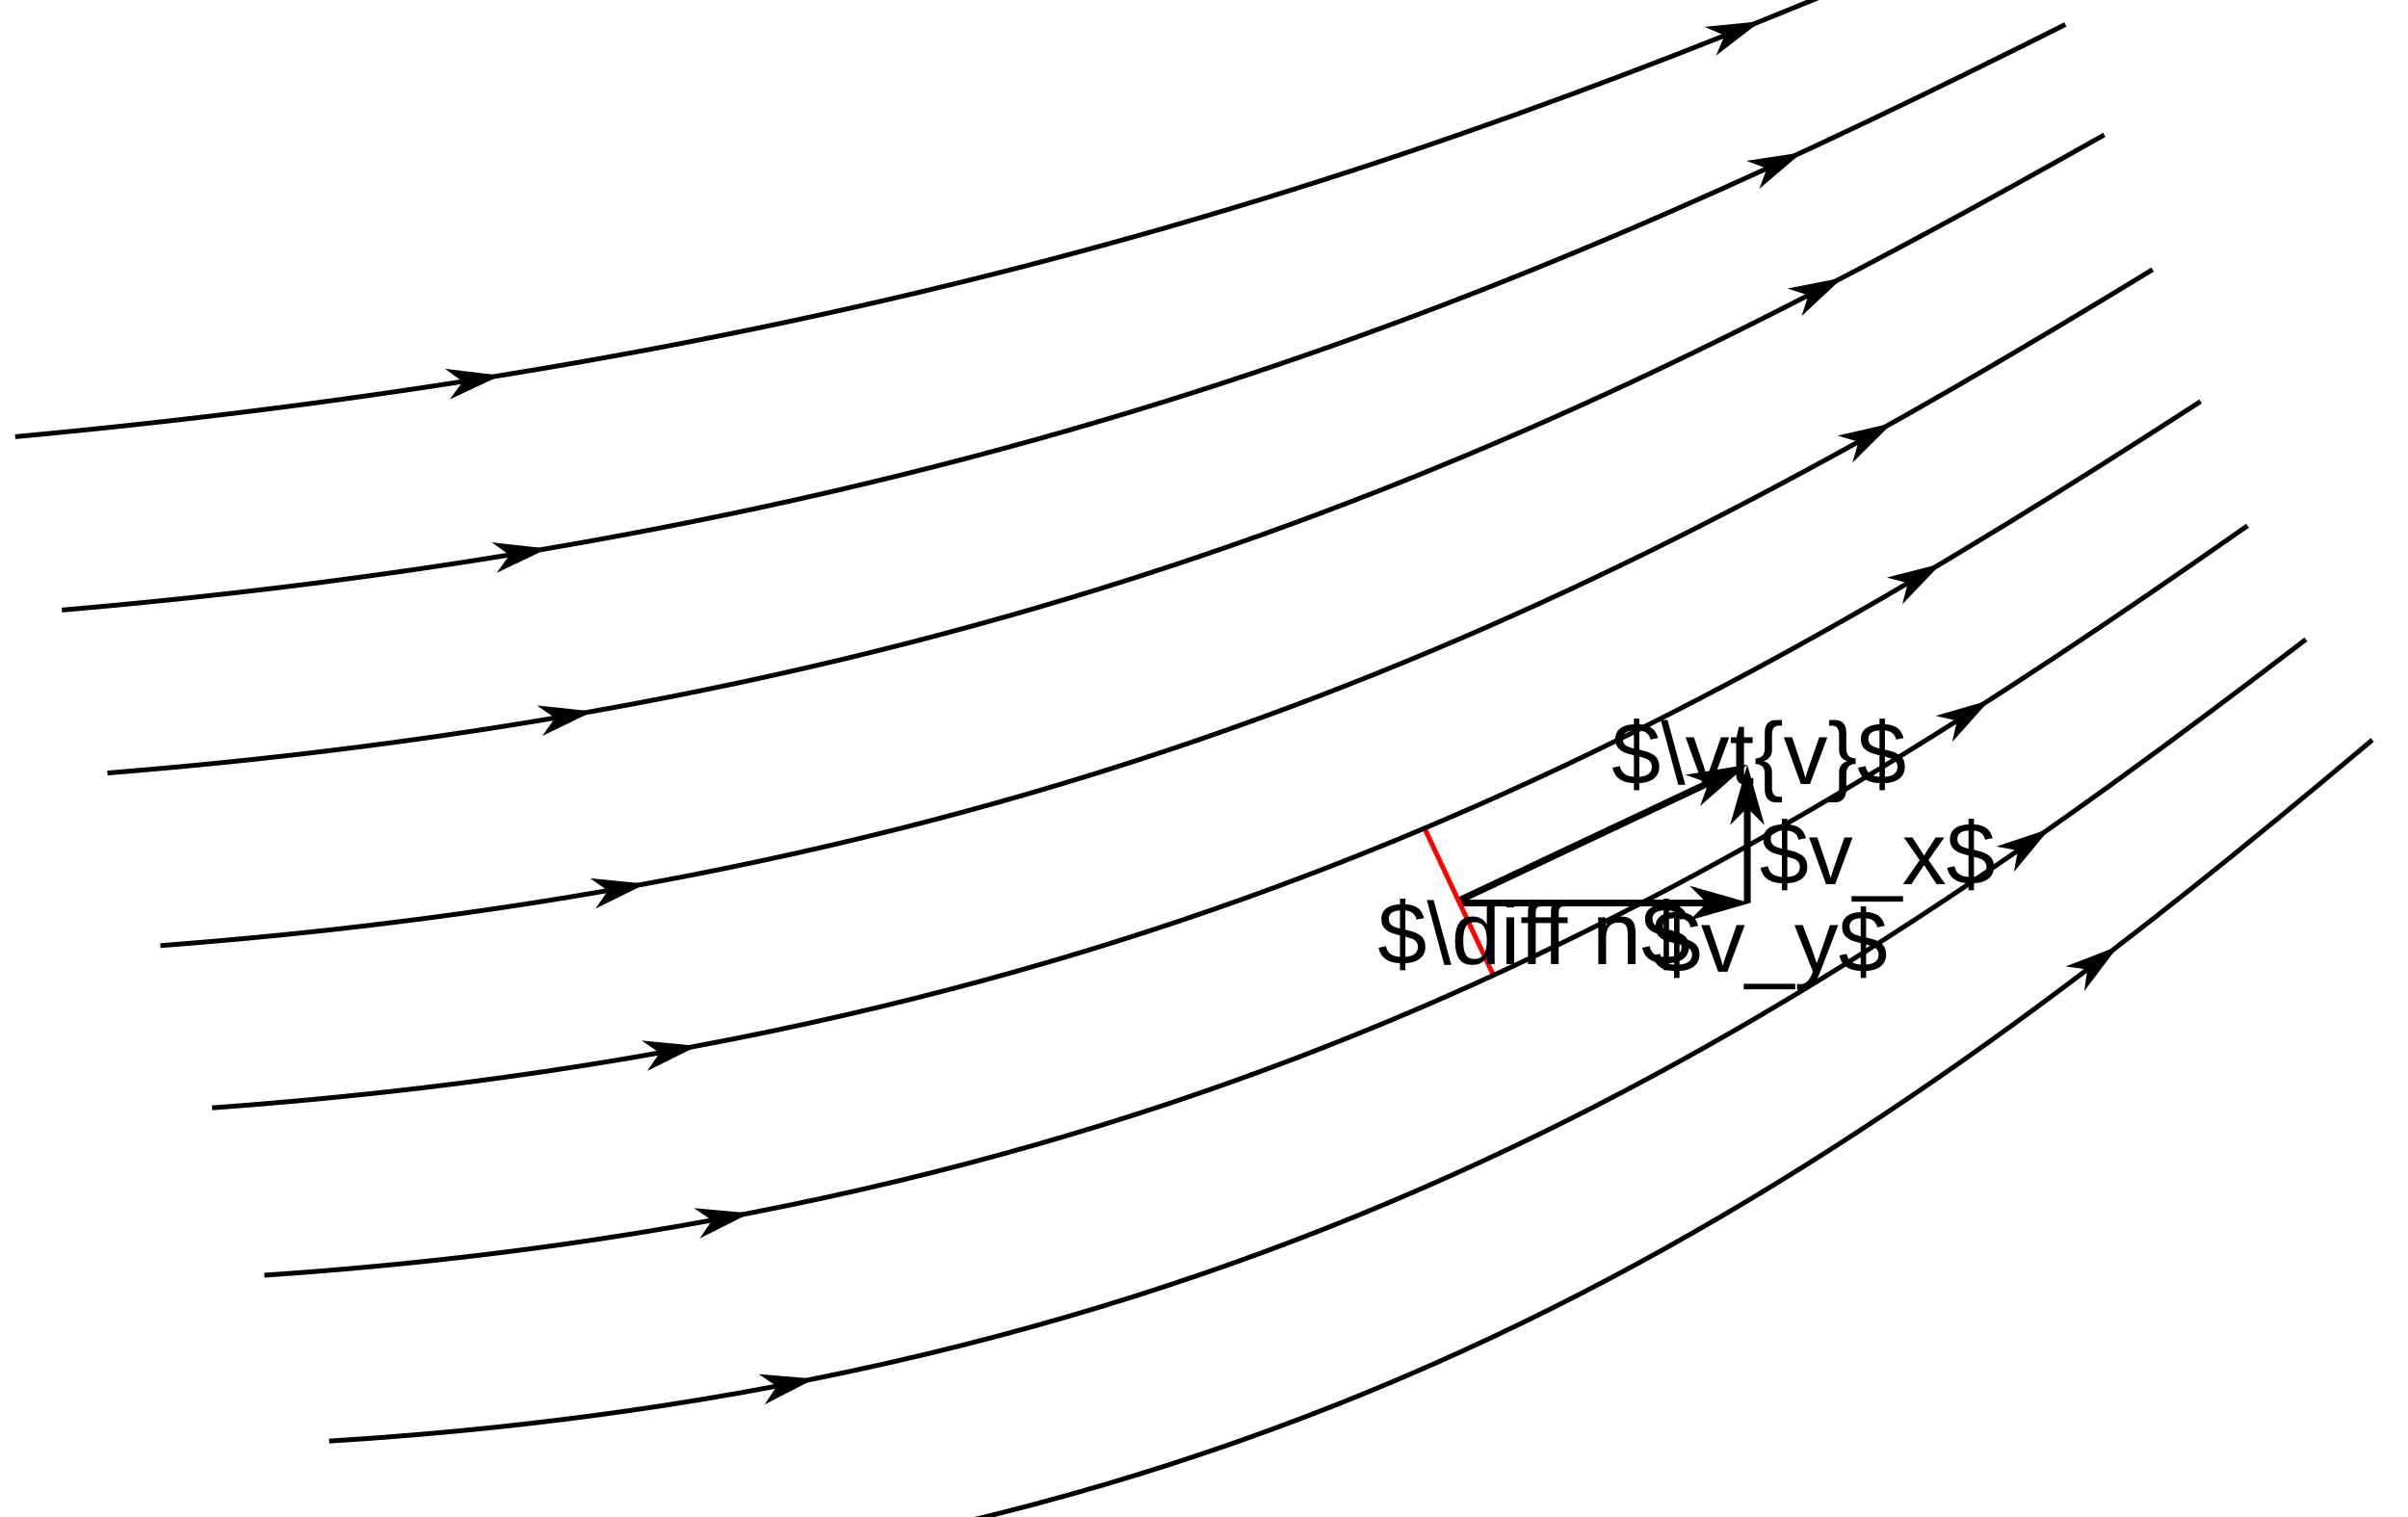
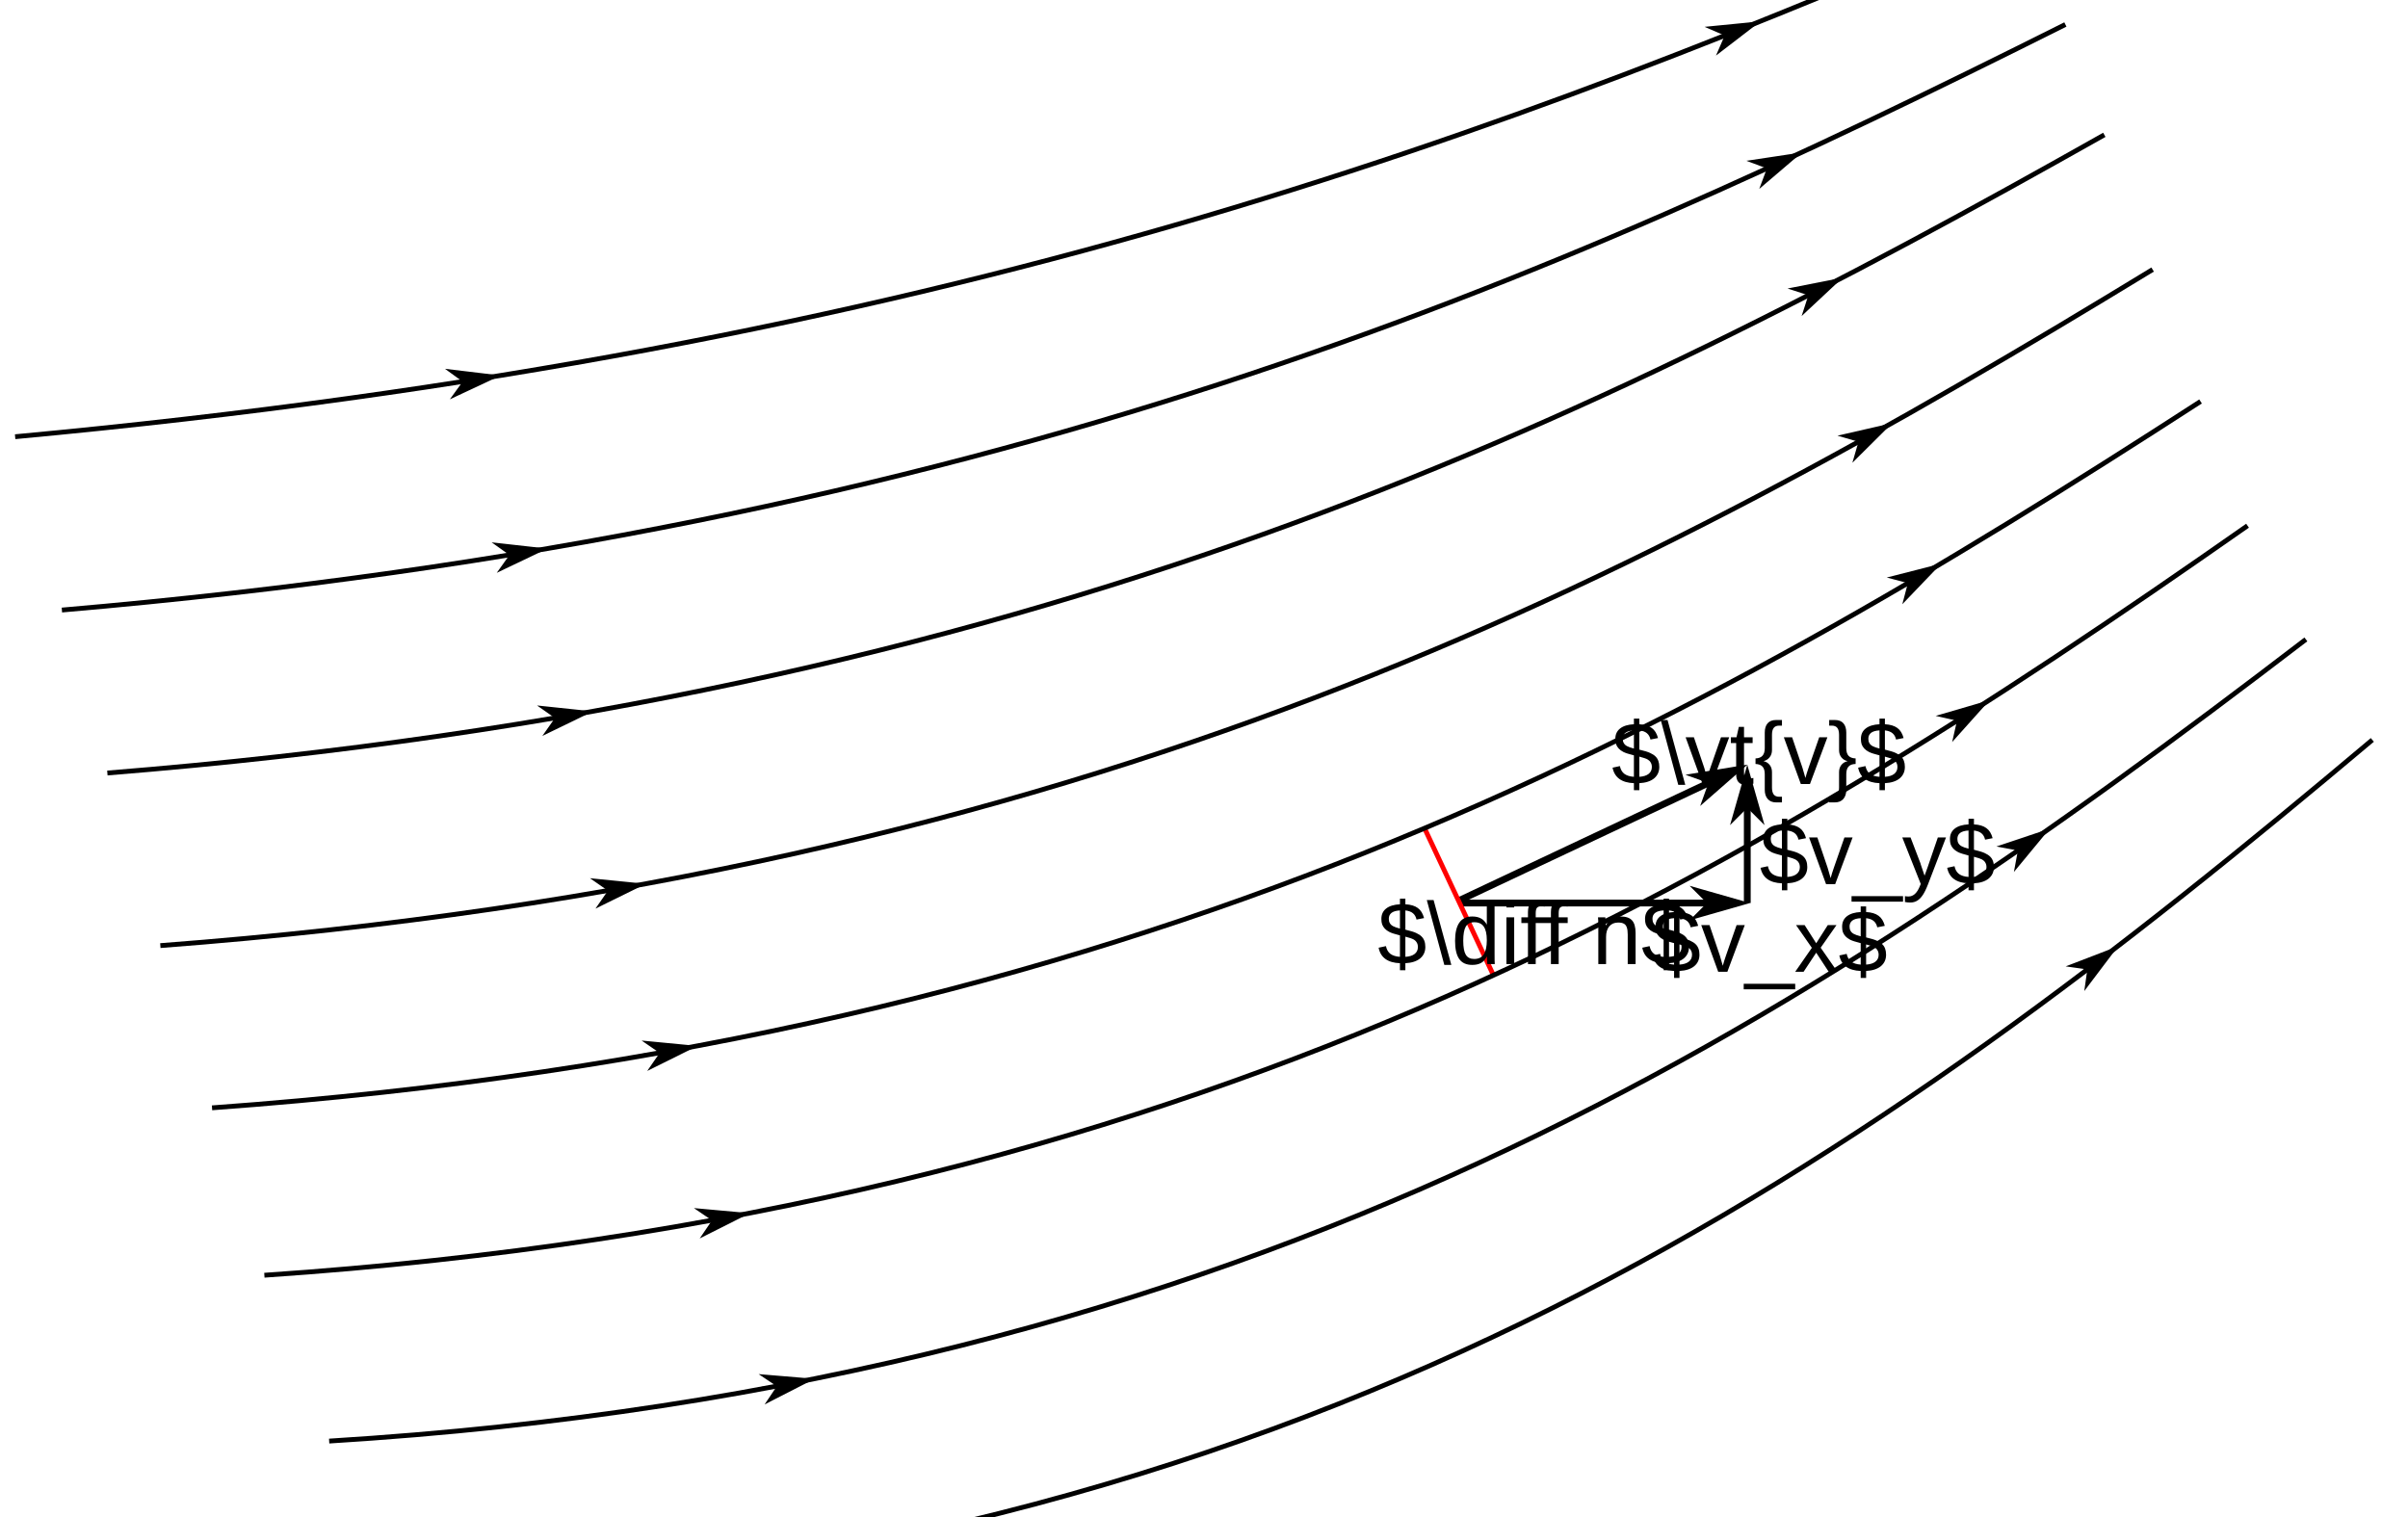
<svg xmlns="http://www.w3.org/2000/svg" xmlns:ns1="http://www.iki.fi/pav/software/textext/" width="354.331" height="223.228" id="svg5414" version="1.1">
  <defs id="defs3">
    <marker orient="auto" refY="0" refX="0" id="Arrow1Lstart" style="overflow:visible">
      <path id="path5974" d="M 0,0 5,-5 -12.5,0 5,5 0,0 z" style="fill-rule:evenodd;stroke:#000000;stroke-width:1pt;marker-start:none" transform="matrix(0.8,0,0,0.8,10,0)" />
    </marker>
    <marker orient="auto" refY="0" refX="0" id="Arrow1Lend" style="overflow:visible">
      <path id="path5977" d="M 0,0 5,-5 -12.5,0 5,5 0,0 z" style="fill-rule:evenodd;stroke:#000000;stroke-width:1pt;marker-start:none" transform="matrix(-0.8,0,0,-0.8,-10,0)" />
    </marker>
    <marker orient="auto" refY="0" refX="0" id="Arrow1Mend" style="overflow:visible">
      <path id="path5983" d="M 0,0 5,-5 -12.5,0 5,5 0,0 z" style="fill-rule:evenodd;stroke:#000000;stroke-width:1pt;marker-start:none" transform="matrix(-0.4,0,0,-0.4,-4,0)" />
    </marker>
  </defs>
  <g style="font-style:normal;font-variant:normal;font-weight:normal;font-stretch:normal;letter-spacing:normal;word-spacing:normal;text-anchor:start;fill:none;stroke:#000000;stroke-linecap:butt;stroke-linejoin:miter;stroke-miterlimit:10.433;stroke-opacity:1;stroke-dasharray:none;stroke-dashoffset:0" id="content" transform="matrix(4,0,0,-4,-591.4286,2173.723)" xml:space="preserve" stroke-miterlimit="10.433" font-style="normal" font-variant="normal" font-weight="normal" font-stretch="normal" font-size-adjust="none" letter-spacing="normal" word-spacing="normal" ns1:text="$t$" ns1:preamble="">

</g>
  <g id="layer3" transform="translate(0,-829.1338)" style="display:inline">
    <path id="path4494" d="m 214.811,961.596 c 40.536,-19.107 40.536,-19.107 40.536,-19.107" style="fill:none;stroke:#000000;stroke-width:1px;stroke-linecap:butt;stroke-linejoin:miter;stroke-opacity:1;marker-mid:none;marker-end:url(#Arrow1Mend)" />
    <path style="fill:none;stroke:#000000;stroke-width:1px;stroke-linecap:butt;stroke-linejoin:miter;stroke-opacity:1;marker-mid:none;marker-end:url(#Arrow1Mend)" d="m 215,962.017 40.536,0" id="path5240" />
    <path id="path5242" d="m 257.109,962.015 0,-18.375" style="fill:none;stroke:#000000;stroke-width:1px;stroke-linecap:butt;stroke-linejoin:miter;stroke-opacity:1;marker-mid:none;marker-end:url(#Arrow1Mend)" />
  </g>
  <g transform="translate(0,-7.086604)" id="layer4">
    <path id="path3473" d="M 219.687,150.448 209.686,129.11" style="fill:none;stroke:#ff0000;stroke-width:0.709;stroke-linecap:butt;stroke-linejoin:miter;stroke-miterlimit:4;stroke-opacity:1;stroke-dasharray:none;stroke-dashoffset:0;display:inline" />
    <text xml:space="preserve" style="font-size:13px;font-style:normal;font-variant:normal;font-weight:normal;font-stretch:normal;line-height:125%;letter-spacing:0px;word-spacing:0px;fill:#000000;fill-opacity:1;stroke:none;font-family:Arial;-inkscape-font-specification:Arial" x="237.143" y="122.458" id="text3033">
      <tspan id="tspan3035" x="237.143" y="122.458">$\vt{v}$</tspan>
    </text>
    <text xml:space="preserve" style="font-size:13px;font-style:normal;font-variant:normal;font-weight:normal;font-stretch:normal;line-height:125%;letter-spacing:0px;word-spacing:0px;fill:#000000;fill-opacity:1;stroke:none;font-family:Arial;-inkscape-font-specification:Arial" x="202.719" y="148.949" id="text3037">
      <tspan id="tspan3039" x="202.719" y="148.949">$\diff n$</tspan>
    </text>
    <text xml:space="preserve" style="font-size:13px;font-style:normal;font-variant:normal;font-weight:normal;font-stretch:normal;line-height:125%;letter-spacing:0px;word-spacing:0px;fill:#000000;fill-opacity:1;stroke:none;font-family:Arial;-inkscape-font-specification:Arial" x="258.921" y="137.191" id="text3041">
-       <tspan id="tspan3043" x="258.921" y="137.191">$v_x$</tspan>
+       <tspan id="tspan3043" x="258.921" y="137.191">$v_y$</tspan>
    </text>
    <text xml:space="preserve" style="font-size:13px;font-style:normal;font-variant:normal;font-weight:normal;font-stretch:normal;line-height:125%;letter-spacing:0px;word-spacing:0px;fill:#000000;fill-opacity:1;stroke:none;font-family:Arial;-inkscape-font-specification:Arial" x="243.055" y="150.087" id="text3041-1">
-       <tspan id="tspan3043-7" x="243.055" y="150.087">$v_y$</tspan>
+       <tspan id="tspan3043-7" x="243.055" y="150.087">$v_x$</tspan>
    </text>
  </g>
  <g style="display:inline" id="layer1" transform="translate(0,-829.1338)">
    <path style="fill:none;stroke:#000000;stroke-width:0.709;stroke-linecap:butt;stroke-linejoin:miter;stroke-miterlimit:4;stroke-opacity:1;stroke-dasharray:none;marker-start:none;marker-mid:none" d="M 59.308,1064.807 C 196.806,1057.246 275.968,999.564 349.082,938.012" id="path5951" />
    <path style="fill:none;stroke:#000000;stroke-width:0.448;stroke-linecap:butt;stroke-linejoin:miter;stroke-miterlimit:4;stroke-opacity:1;stroke-dasharray:none;marker-start:none;marker-end:url(#Arrow1Lend)" d="m 122.645,1057.121 c 4.008,-0.591 5.166,-0.906 7.253,-1.335" id="path8269" />
    <path id="path8829" d="m 306.642,972.045 c 2.471,-1.769 2.126,-1.482 4.35,-3.157" style="fill:none;stroke:#000000;stroke-width:0.448;stroke-linecap:butt;stroke-linejoin:miter;stroke-miterlimit:4;stroke-opacity:1;stroke-dasharray:none;marker-start:none;marker-end:url(#Arrow1Lend)" />
    <path id="path8838" d="m 48.435,1041.19 c 137.384,-8.481 217.122,-61.513 290.868,-117.968" style="fill:none;stroke:#000000;stroke-width:0.709;stroke-linecap:butt;stroke-linejoin:miter;stroke-miterlimit:4;stroke-opacity:1;stroke-dasharray:none;marker-start:none;marker-mid:none" />
    <path id="path8840" d="m 111.77,1033.488 c 4.009,-0.582 5.169,-0.88 7.259,-1.292" style="fill:none;stroke:#000000;stroke-width:0.448;stroke-linecap:butt;stroke-linejoin:miter;stroke-miterlimit:4;stroke-opacity:1;stroke-dasharray:none;marker-start:none;marker-end:url(#Arrow1Lend)" />
    <path style="fill:none;stroke:#000000;stroke-width:0.448;stroke-linecap:butt;stroke-linejoin:miter;stroke-miterlimit:4;stroke-opacity:1;stroke-dasharray:none;marker-start:none;marker-end:url(#Arrow1Lend)" d="m 296.517,954.46 c 2.489,-1.627 2.141,-1.364 4.382,-2.903" id="path8842" />
    <path style="fill:none;stroke:#000000;stroke-width:0.709;stroke-linecap:butt;stroke-linejoin:miter;stroke-miterlimit:4;stroke-opacity:1;stroke-dasharray:none;marker-start:none;marker-mid:none" d="M 38.902,1016.786 C 176.187,1007.506 256.426,958.515 330.721,906.492" id="path8846" />
    <path style="fill:none;stroke:#000000;stroke-width:0.448;stroke-linecap:butt;stroke-linejoin:miter;stroke-miterlimit:4;stroke-opacity:1;stroke-dasharray:none;marker-start:none;marker-end:url(#Arrow1Lend)" d="m 102.236,1009.071 c 4.01,-0.574 5.172,-0.858 7.263,-1.256" id="path8848" />
    <path id="path8850" d="m 287.634,935.301 c 2.504,-1.503 2.154,-1.261 4.409,-2.682" style="fill:none;stroke:#000000;stroke-width:0.448;stroke-linecap:butt;stroke-linejoin:miter;stroke-miterlimit:4;stroke-opacity:1;stroke-dasharray:none;marker-start:none;marker-end:url(#Arrow1Lend)" />
    <path id="path8856" d="M 31.201,992.153 C 168.404,982.211 249.057,936.564 323.806,888.208" style="fill:none;stroke:#000000;stroke-width:0.709;stroke-linecap:butt;stroke-linejoin:miter;stroke-miterlimit:4;stroke-opacity:1;stroke-dasharray:none;marker-start:none;marker-mid:none" />
    <path id="path8858" d="m 94.533,984.427 c 4.011,-0.568 5.174,-0.839 7.267,-1.225" style="fill:none;stroke:#000000;stroke-width:0.448;stroke-linecap:butt;stroke-linejoin:miter;stroke-miterlimit:4;stroke-opacity:1;stroke-dasharray:none;marker-start:none;marker-end:url(#Arrow1Lend)" />
    <path style="fill:none;stroke:#000000;stroke-width:0.448;stroke-linecap:butt;stroke-linejoin:miter;stroke-miterlimit:4;stroke-opacity:1;stroke-dasharray:none;marker-start:none;marker-end:url(#Arrow1Lend)" d="m 280.47,915.007 c 2.517,-1.401 2.164,-1.176 4.432,-2.499" id="path8860" />
    <path style="fill:none;stroke:#000000;stroke-width:0.709;stroke-linecap:butt;stroke-linejoin:miter;stroke-miterlimit:4;stroke-opacity:1;stroke-dasharray:none;marker-start:none;marker-mid:none" d="M 23.594,968.281 C 160.739,957.874 241.684,914.576 316.752,868.796" id="path8864" />
    <path style="fill:none;stroke:#000000;stroke-width:0.448;stroke-linecap:butt;stroke-linejoin:miter;stroke-miterlimit:4;stroke-opacity:1;stroke-dasharray:none;marker-start:none;marker-end:url(#Arrow1Lend)" d="m 86.925,960.547 c 4.011,-0.563 5.176,-0.826 7.27,-1.204" id="path8866" />
    <path id="path8868" d="m 273.241,894.183 c 2.525,-1.329 2.172,-1.116 4.448,-2.37" style="fill:none;stroke:#000000;stroke-width:0.448;stroke-linecap:butt;stroke-linejoin:miter;stroke-miterlimit:4;stroke-opacity:1;stroke-dasharray:none;marker-start:none;marker-end:url(#Arrow1Lend)" />
    <path id="path8872" d="M 15.798,942.883 C 152.871,931.895 234.179,891.533 309.646,848.973" style="fill:none;stroke:#000000;stroke-width:0.709;stroke-linecap:butt;stroke-linejoin:miter;stroke-miterlimit:4;stroke-opacity:1;stroke-dasharray:none;marker-start:none;marker-mid:none" />
    <path id="path8874" d="m 79.128,935.139 c 4.012,-0.557 5.178,-0.81 7.273,-1.177" style="fill:none;stroke:#000000;stroke-width:0.448;stroke-linecap:butt;stroke-linejoin:miter;stroke-miterlimit:4;stroke-opacity:1;stroke-dasharray:none;marker-start:none;marker-end:url(#Arrow1Lend)" />
    <path style="fill:none;stroke:#000000;stroke-width:0.448;stroke-linecap:butt;stroke-linejoin:miter;stroke-miterlimit:4;stroke-opacity:1;stroke-dasharray:none;marker-start:none;marker-end:url(#Arrow1Lend)" d="m 265.917,872.595 c 2.537,-1.24 2.181,-1.041 4.467,-2.21" id="path8876" />
    <path style="fill:none;stroke:#000000;stroke-width:0.709;stroke-linecap:butt;stroke-linejoin:miter;stroke-miterlimit:4;stroke-opacity:1;stroke-dasharray:none;marker-start:none;marker-mid:none" d="M 9.107,918.903 C 146.08,907.108 227.894,870.825 303.915,832.736" id="path8880" />
    <path style="fill:none;stroke:#000000;stroke-width:0.448;stroke-linecap:butt;stroke-linejoin:miter;stroke-miterlimit:4;stroke-opacity:1;stroke-dasharray:none;marker-start:none;marker-end:url(#Arrow1Lend)" d="m 72.436,911.145 c 4.013,-0.549 5.181,-0.787 7.278,-1.14" id="path8882" />
    <path id="path8884" d="m 259.882,853.907 c 2.552,-1.115 2.194,-0.937 4.495,-1.987" style="fill:none;stroke:#000000;stroke-width:0.448;stroke-linecap:butt;stroke-linejoin:miter;stroke-miterlimit:4;stroke-opacity:1;stroke-dasharray:none;marker-start:none;marker-end:url(#Arrow1Lend)" />
    <path id="path8910" d="M 2.228,893.397 C 139.089,880.698 221.468,848.983 298.11,815.903" style="fill:none;stroke:#000000;stroke-width:0.709;stroke-linecap:butt;stroke-linejoin:miter;stroke-miterlimit:4;stroke-opacity:1;stroke-dasharray:none;marker-start:none;marker-mid:none" />
    <path id="path8912" d="m 64.827,885.783 c 4.014,-0.54 5.911,-0.921 8.01,-1.258" style="fill:none;stroke:#000000;stroke-width:0.448;stroke-linecap:butt;stroke-linejoin:miter;stroke-miterlimit:4;stroke-opacity:1;stroke-dasharray:none;marker-start:none;marker-end:url(#Arrow1Lend)" />
    <path style="fill:none;stroke:#000000;stroke-width:0.448;stroke-linecap:butt;stroke-linejoin:miter;stroke-miterlimit:4;stroke-opacity:1;stroke-dasharray:none;marker-start:none;marker-end:url(#Arrow1Lend)" d="m 253.736,834.328 c 2.569,-0.975 2.208,-0.821 4.526,-1.737" id="path8914" />
  </g>
</svg>
